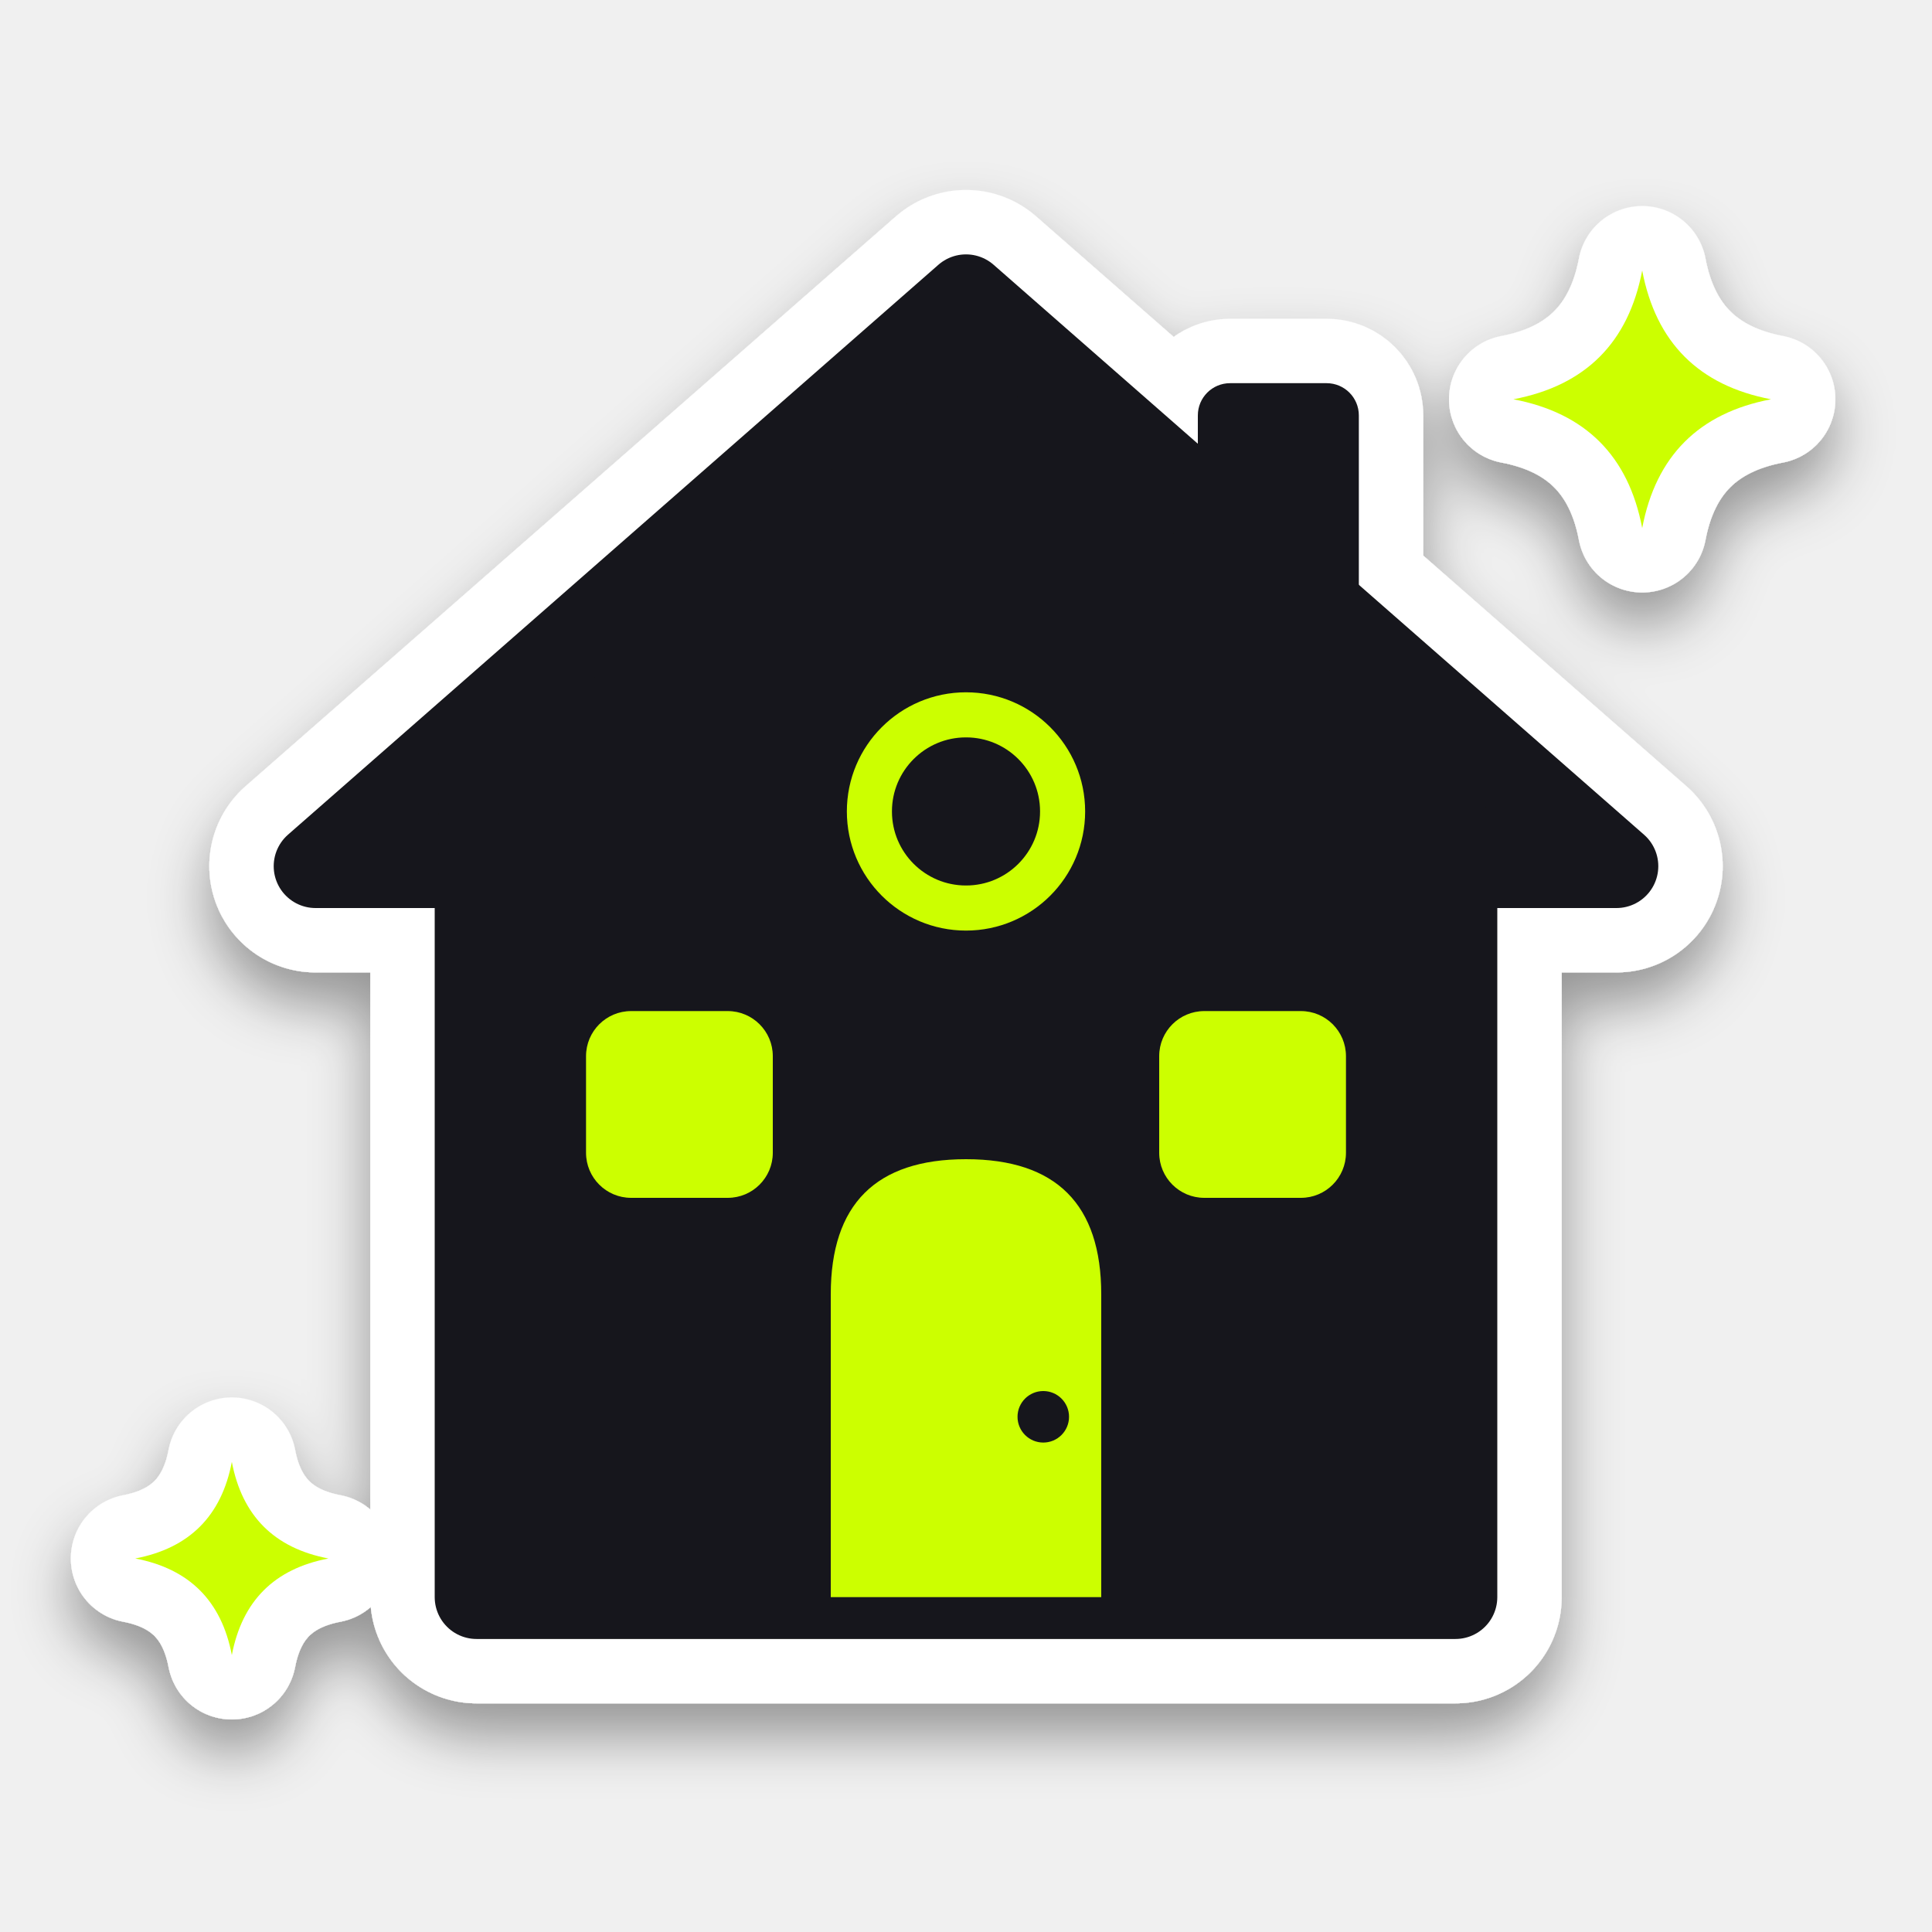
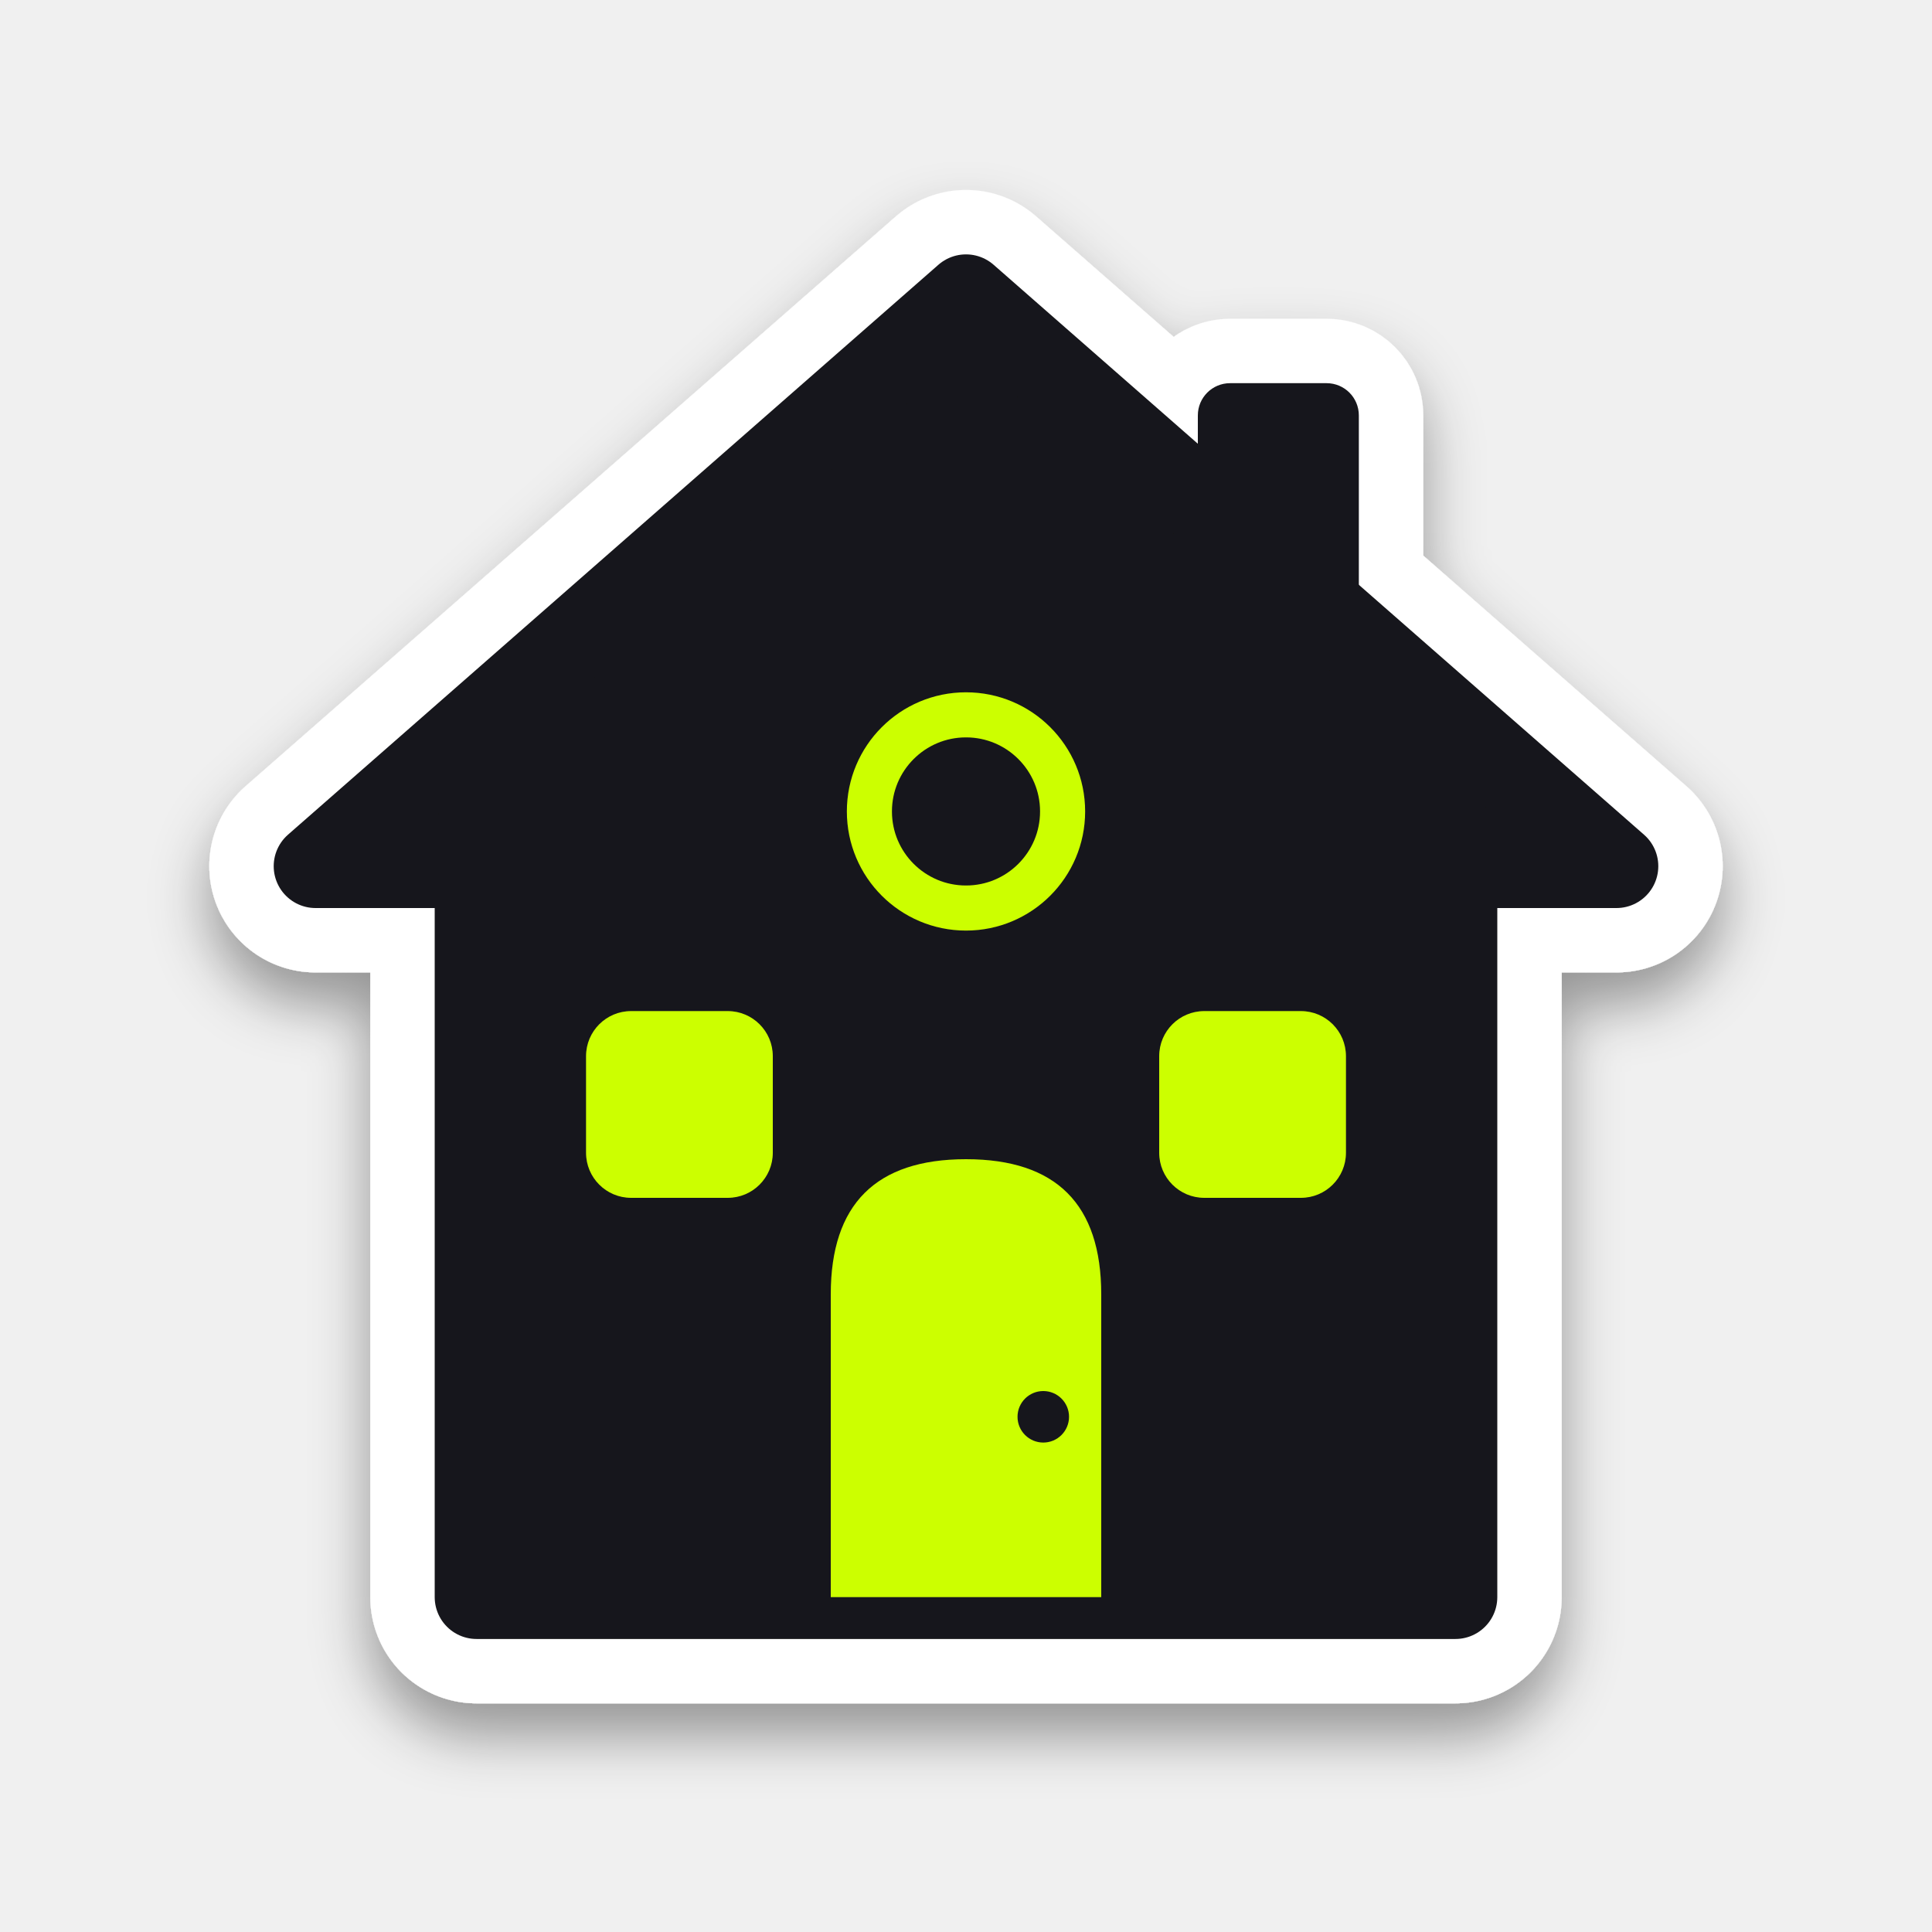
<svg xmlns="http://www.w3.org/2000/svg" viewBox="0 0 600 600" width="600" height="600">
  <defs>
    <filter id="sh" x="-20%" y="-20%" width="140%" height="150%">
      <feGaussianBlur in="SourceAlpha" stdDeviation="9" />
      <feOffset dx="0" dy="10" result="b" />
      <feComponentTransfer>
        <feFuncA type="linear" slope="0.38" />
      </feComponentTransfer>
      <feMerge>
        <feMergeNode />
        <feMergeNode in="SourceGraphic" />
      </feMerge>
    </filter>
  </defs>
  <g filter="url(#sh)">
    <g transform="translate(0 14) rotate(0 300 300) translate(300 300) scale(1) translate(-300 -300)">
      <g id="rand">
        <rect x="372" y="105" width="50" height="110" rx="10" fill="#FFFFFF" stroke="#FFFFFF" stroke-width="40" stroke-linecap="round" stroke-linejoin="round" />
        <path d="M300,78 L502,255 H452 V482 H148 V255 H98 Z" fill="#FFFFFF" stroke="#FFFFFF" stroke-width="66" stroke-linecap="round" stroke-linejoin="round" />
-         <path d="M510,70 Q516.4,103.6 550,110 Q516.4,116.4 510,150 Q503.6,116.4 470,110 Q503.6,103.6 510,70Z" fill="#FFFFFF" stroke="#FFFFFF" stroke-width="40" stroke-linecap="round" stroke-linejoin="round" />
-         <path d="M72,440 Q76.8,465.2 102,470 Q76.8,474.8 72,500 Q67.2,474.8 42,470 Q67.2,465.2 72,440Z" fill="#FFFFFF" stroke="#FFFFFF" stroke-width="40" stroke-linecap="round" stroke-linejoin="round" />
      </g>
      <g id="sticker">
        <rect x="372" y="105" width="50" height="110" rx="10" fill="#18181A" stroke-linecap="round" stroke-linejoin="round" />
        <path d="M300,78 L502,255 H452 V482 H148 V255 H98 Z" fill="#18181A" stroke="#18181A" stroke-width="26" stroke-linecap="round" stroke-linejoin="round" />
        <path d="M258,482 V388 Q258,346 300,346 Q342,346 342,388 V482 Z" fill="#CCFF00" stroke-linecap="round" stroke-linejoin="round" />
        <circle cx="324" cy="426" r="8" fill="#18181A" stroke-linecap="round" stroke-linejoin="round" />
        <rect x="182" y="300" width="58" height="58" rx="14" fill="#CCFF00" stroke-linecap="round" stroke-linejoin="round" />
        <rect x="360" y="300" width="58" height="58" rx="14" fill="#CCFF00" stroke-linecap="round" stroke-linejoin="round" />
        <circle cx="300" cy="238" r="30" fill="none" stroke="#CCFF00" stroke-width="14" stroke-linecap="round" stroke-linejoin="round" />
-         <path d="M510,70 Q516.4,103.6 550,110 Q516.4,116.4 510,150 Q503.6,116.4 470,110 Q503.6,103.6 510,70Z" fill="#CCFF00" stroke-linecap="round" stroke-linejoin="round" />
-         <path d="M72,440 Q76.8,465.2 102,470 Q76.8,474.8 72,500 Q67.2,474.8 42,470 Q67.2,465.2 72,440Z" fill="#CCFF00" stroke-linecap="round" stroke-linejoin="round" />
      </g>
    </g>
  </g>
</svg>
